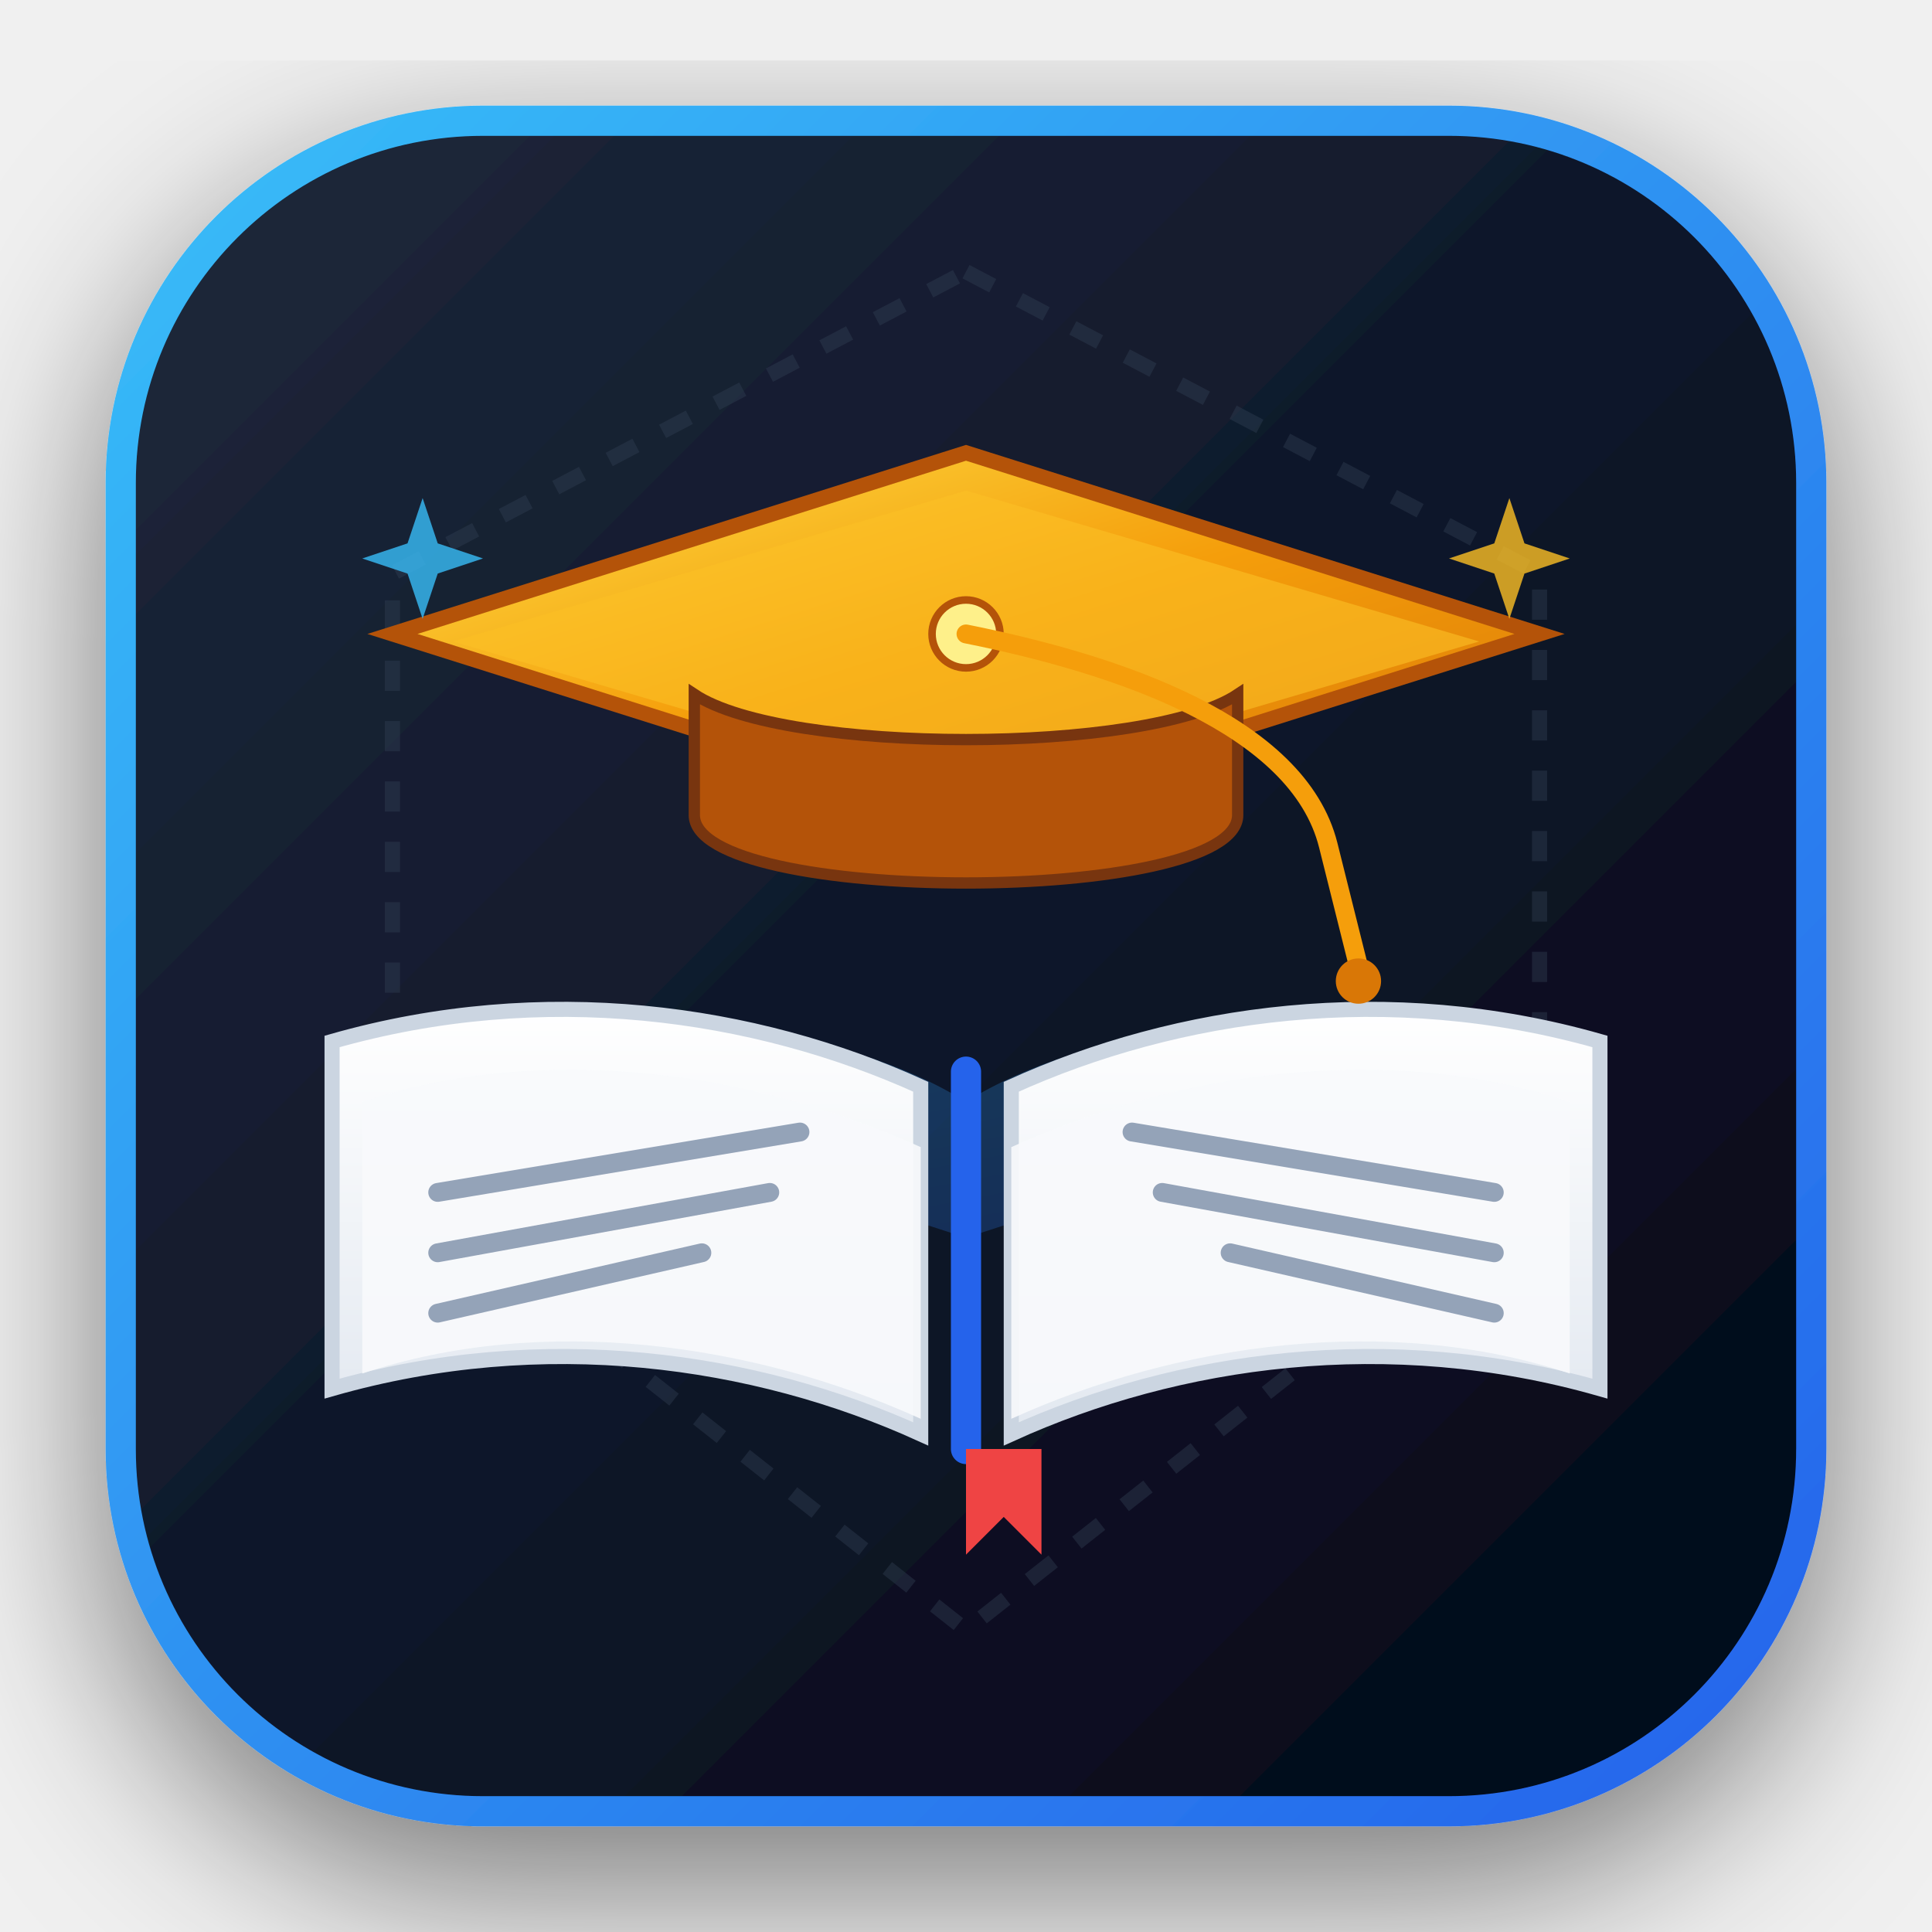
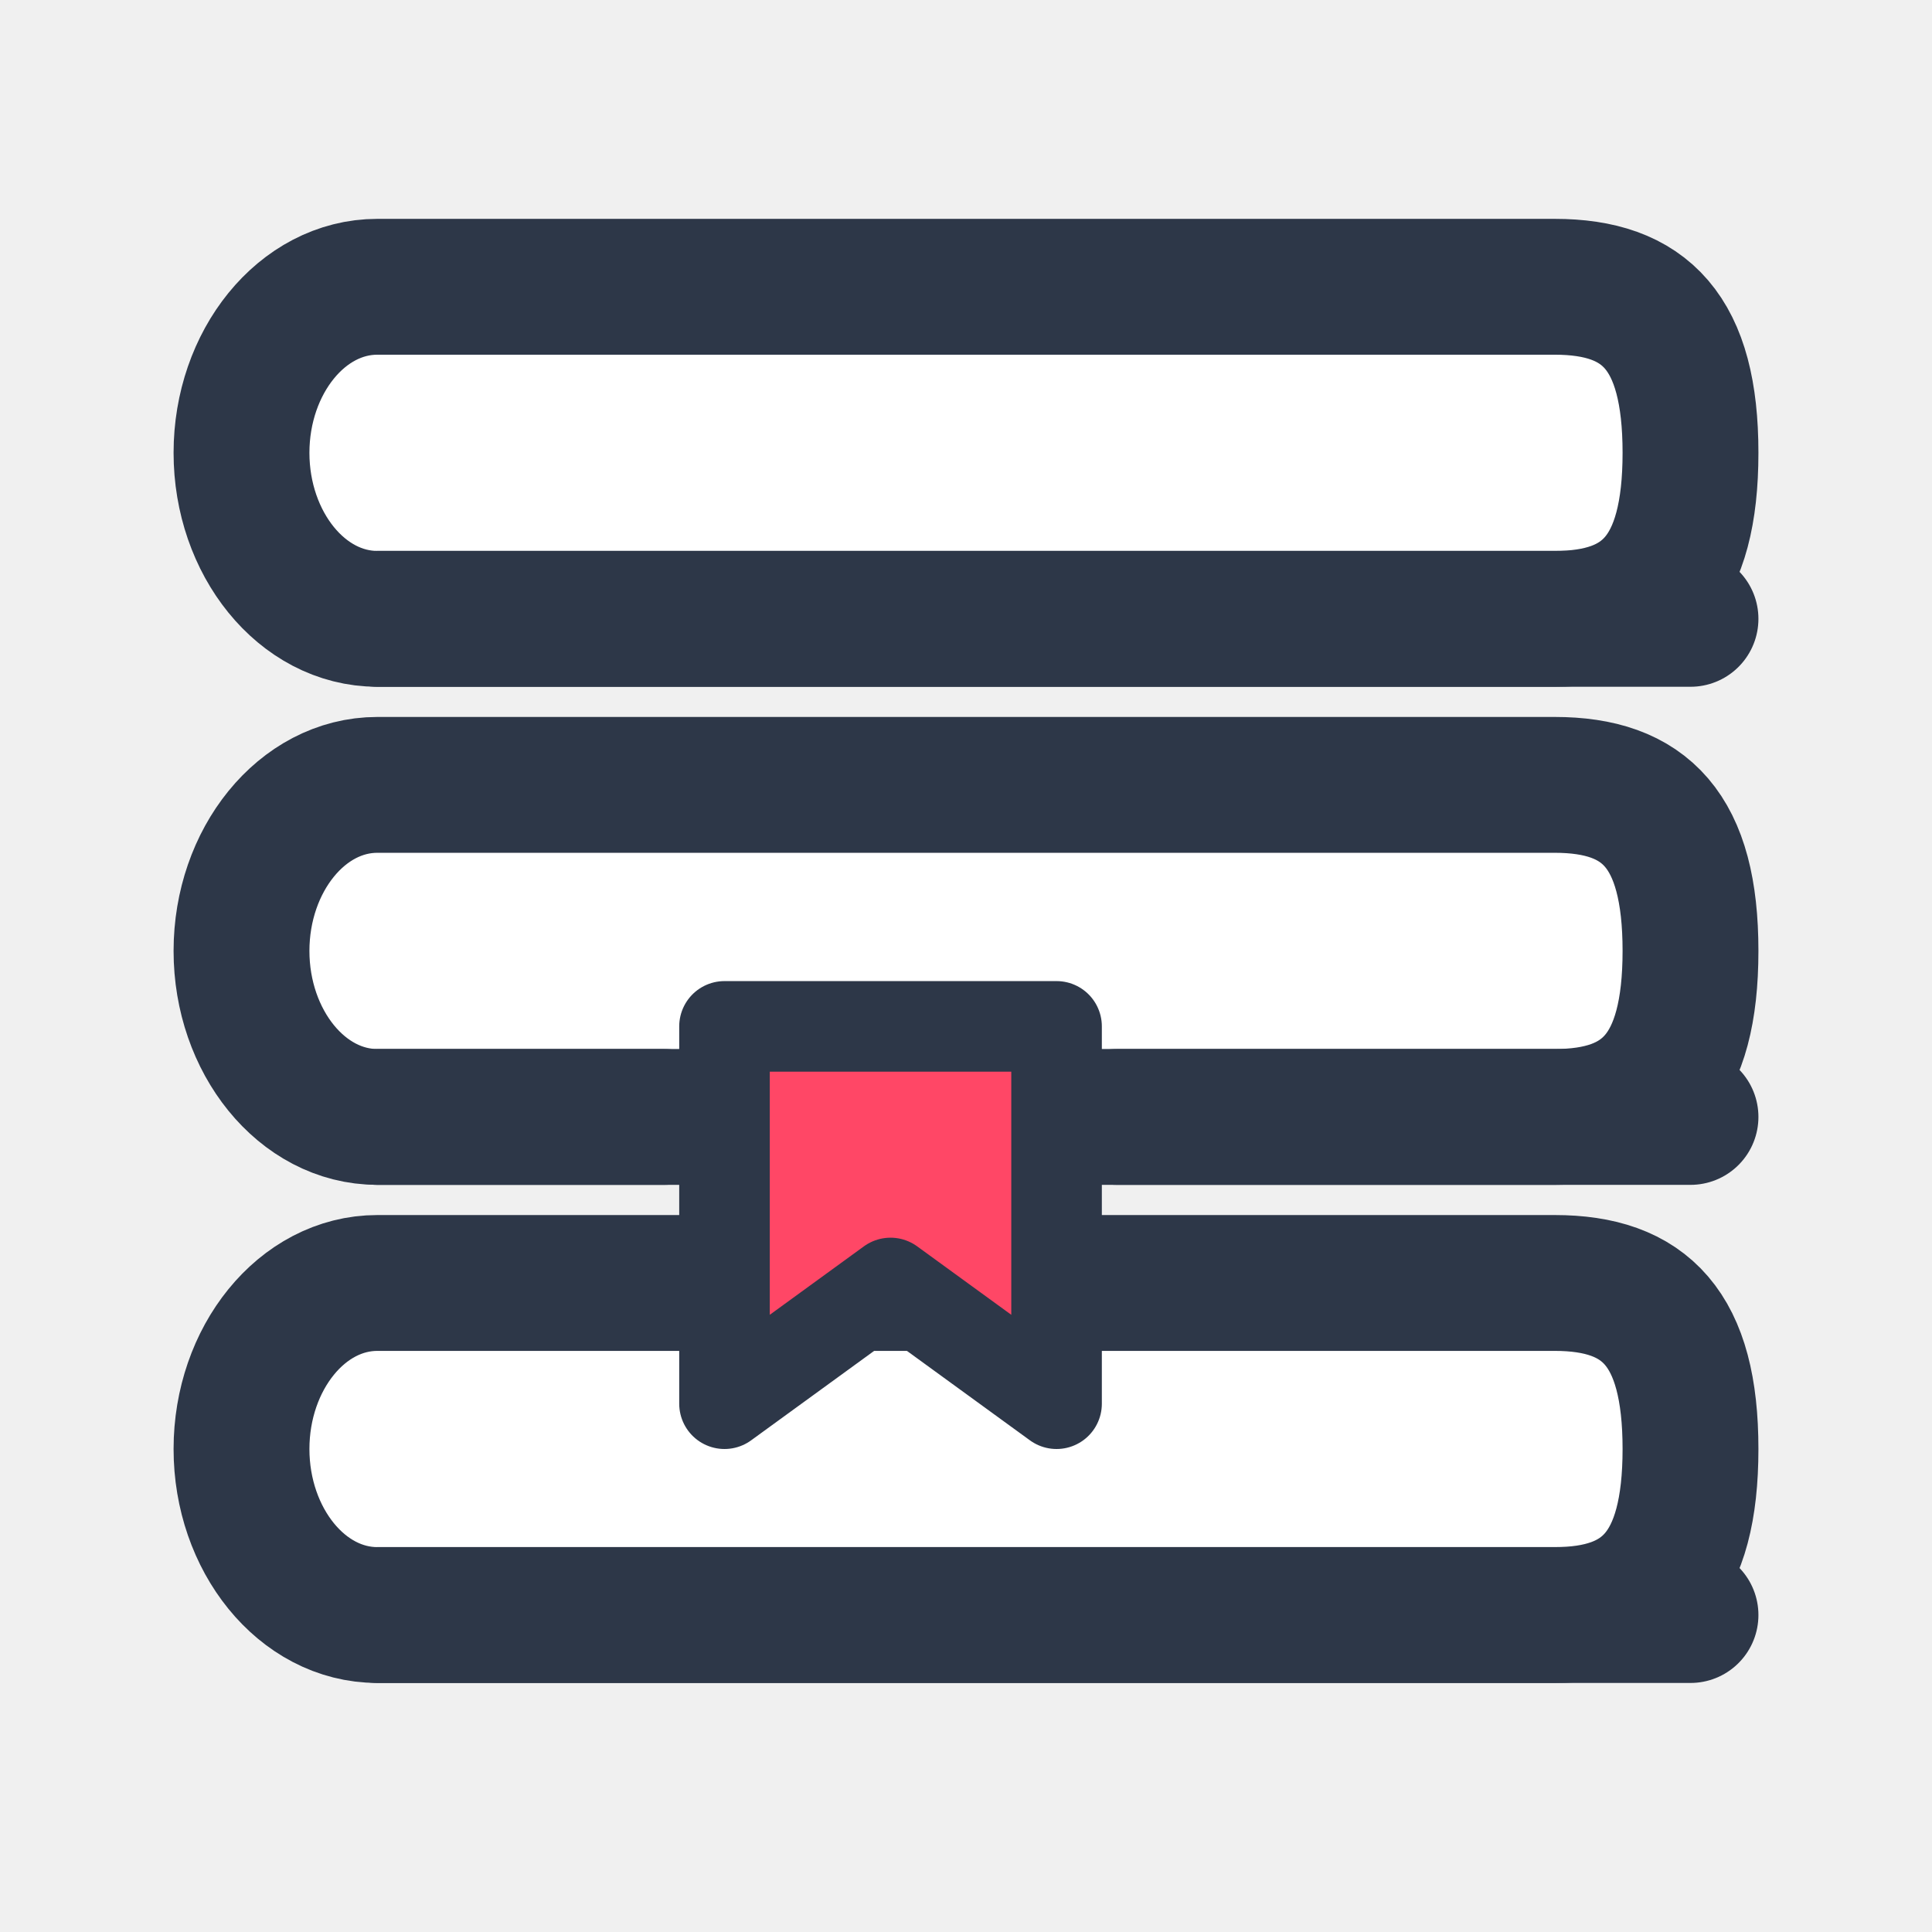
- <svg xmlns="http://www.w3.org/2000/svg" viewBox="0 0 256 256" width="256" height="256">
-   <defs>
-     <linearGradient id="bgGrad" x1="0%" y1="0%" x2="100%" y2="100%">
-       <stop offset="0%" stop-color="#1E293B" />
-       <stop offset="50%" stop-color="#0F172A" />
-       <stop offset="100%" stop-color="#020617" />
-     </linearGradient>
-     <linearGradient id="blueGlow" x1="0%" y1="0%" x2="100%" y2="100%">
-       <stop offset="0%" stop-color="#38BDF8" />
-       <stop offset="100%" stop-color="#2563EB" />
-     </linearGradient>
-     <linearGradient id="goldGrad" x1="0%" y1="0%" x2="100%" y2="100%">
-       <stop offset="0%" stop-color="#FDE047" />
-       <stop offset="50%" stop-color="#F59E0B" />
-       <stop offset="100%" stop-color="#D97706" />
-     </linearGradient>
-     <linearGradient id="pageGrad" x1="0%" y1="0%" x2="0%" y2="100%">
-       <stop offset="0%" stop-color="#FFFFFF" />
-       <stop offset="100%" stop-color="#E2E8F0" />
-     </linearGradient>
-     <filter id="dropShadow" x="-10%" y="-10%" width="120%" height="120%">
-       <feDropShadow dx="0" dy="8" stdDeviation="12" flood-color="#000000" flood-opacity="0.5" />
-     </filter>
-   </defs>
-   <rect x="16" y="16" width="224" height="224" rx="48" fill="url(#bgGrad)" stroke="url(#blueGlow)" stroke-width="4" filter="url(#dropShadow)" />
-   <path d="M128 36 L204 76 L204 156 L128 216 L52 156 L52 76 Z" fill="none" stroke="#334155" stroke-width="2" stroke-dasharray="4 4" opacity="0.4" />
-   <g transform="translate(128, 148)">
-     <path d="M0 16 L-74 -8 C-44 -16 -16 -12 0 -2 C16 -12 44 -16 74 -8 L0 16 Z" fill="url(#blueGlow)" opacity="0.25" />
-     <path d="M-6 -4 C-28 -14 -56 -18 -84 -10 L-84 36 C-56 28 -28 32 -6 42 Z" fill="url(#pageGrad)" stroke="#CBD5E1" stroke-width="2" />
-     <path d="M-6 4 C-28 -6 -56 -10 -80 -2 L-80 34 C-56 26 -28 30 -6 40 Z" fill="#F8FAFC" opacity="0.9" />
-     <line x1="-70" y1="10" x2="-22" y2="2" stroke="#94A3B8" stroke-width="2.5" stroke-linecap="round" />
-     <line x1="-70" y1="18" x2="-26" y2="10" stroke="#94A3B8" stroke-width="2.5" stroke-linecap="round" />
-     <line x1="-70" y1="26" x2="-35" y2="18" stroke="#94A3B8" stroke-width="2.5" stroke-linecap="round" />
-     <path d="M6 -4 C28 -14 56 -18 84 -10 L84 36 C56 28 28 32 6 42 Z" fill="url(#pageGrad)" stroke="#CBD5E1" stroke-width="2" />
-     <path d="M6 4 C28 -6 56 -10 80 -2 L80 34 C56 26 28 30 6 40 Z" fill="#F8FAFC" opacity="0.9" />
-     <line x1="22" y1="2" x2="70" y2="10" stroke="#94A3B8" stroke-width="2.5" stroke-linecap="round" />
-     <line x1="26" y1="10" x2="70" y2="18" stroke="#94A3B8" stroke-width="2.5" stroke-linecap="round" />
-     <line x1="35" y1="18" x2="70" y2="26" stroke="#94A3B8" stroke-width="2.5" stroke-linecap="round" />
-     <path d="M0 -6 L0 44" stroke="#2563EB" stroke-width="4" stroke-linecap="round" />
-     <path d="M0 44 L0 58 L5 53 L10 58 L10 44 Z" fill="#EF4444" />
+ <svg xmlns="http://www.w3.org/2000/svg" viewBox="0 0 256 256" width="256" height="256" fill="none">
+   <g stroke="#2D3748" stroke-width="18" stroke-linecap="round" stroke-linejoin="round">
+     <path d="M 50 82 C 40 82 32 72 32 60 C 32 48 40 38 50 38 L 206 38 C 218 38 224 44 224 60 C 224 76 218 82 206 82 L 50 82 Z" fill="#FFFFFF" />
+     <line x1="50" y1="82" x2="224" y2="82" />
+     <path d="M 50 148 C 40 148 32 138 32 126 C 32 114 40 104 50 104 L 206 104 C 218 104 224 110 224 126 C 224 142 218 148 206 148 L 50 148 Z" fill="#FFFFFF" />
+     <line x1="50" y1="148" x2="88" y2="148" />
+     <line x1="148" y1="148" x2="224" y2="148" />
+     <path d="M 50 214 C 40 214 32 204 32 192 C 32 180 40 170 50 170 L 206 170 C 218 170 224 176 224 192 C 224 208 218 214 206 214 L 50 214 Z" fill="#FFFFFF" />
+     <line x1="50" y1="214" x2="224" y2="214" />
  </g>
-   <g transform="translate(128, 92)">
-     <polygon points="0,-32 76,-8 0,16 -76,-8" fill="url(#goldGrad)" stroke="#B45309" stroke-width="2" />
-     <polygon points="0,-27 68,-7 0,13 -68,-7" fill="#FBBF24" opacity="0.6" />
-     <path d="M-36 0 L-36 16 C-36 28 36 28 36 16 L36 0 C24 8 -24 8 -36 0 Z" fill="#B45309" stroke="#78350F" stroke-width="1.5" />
-     <circle cx="0" cy="-8" r="4.5" fill="#FEF08A" stroke="#B45309" stroke-width="1" />
-     <path d="M0 -8 C20 -4 44 4 48 20 L52 36" fill="none" stroke="#F59E0B" stroke-width="2.5" stroke-linecap="round" />
-     <circle cx="52" cy="38" r="3" fill="#D97706" />
-   </g>
-   <polygon points="56,66 58,72 64,74 58,76 56,82 54,76 48,74 54,72" fill="#38BDF8" opacity="0.8" />
-   <polygon points="200,66 202,72 208,74 202,76 200,82 198,76 192,74 198,72" fill="#FBBF24" opacity="0.8" />
+   <path d="M 96 136 L 96 186 L 118 170 L 140 186 L 140 136 Z" fill="#FF4766" stroke="#2D3748" stroke-width="12" stroke-linecap="round" stroke-linejoin="round" />
</svg>
